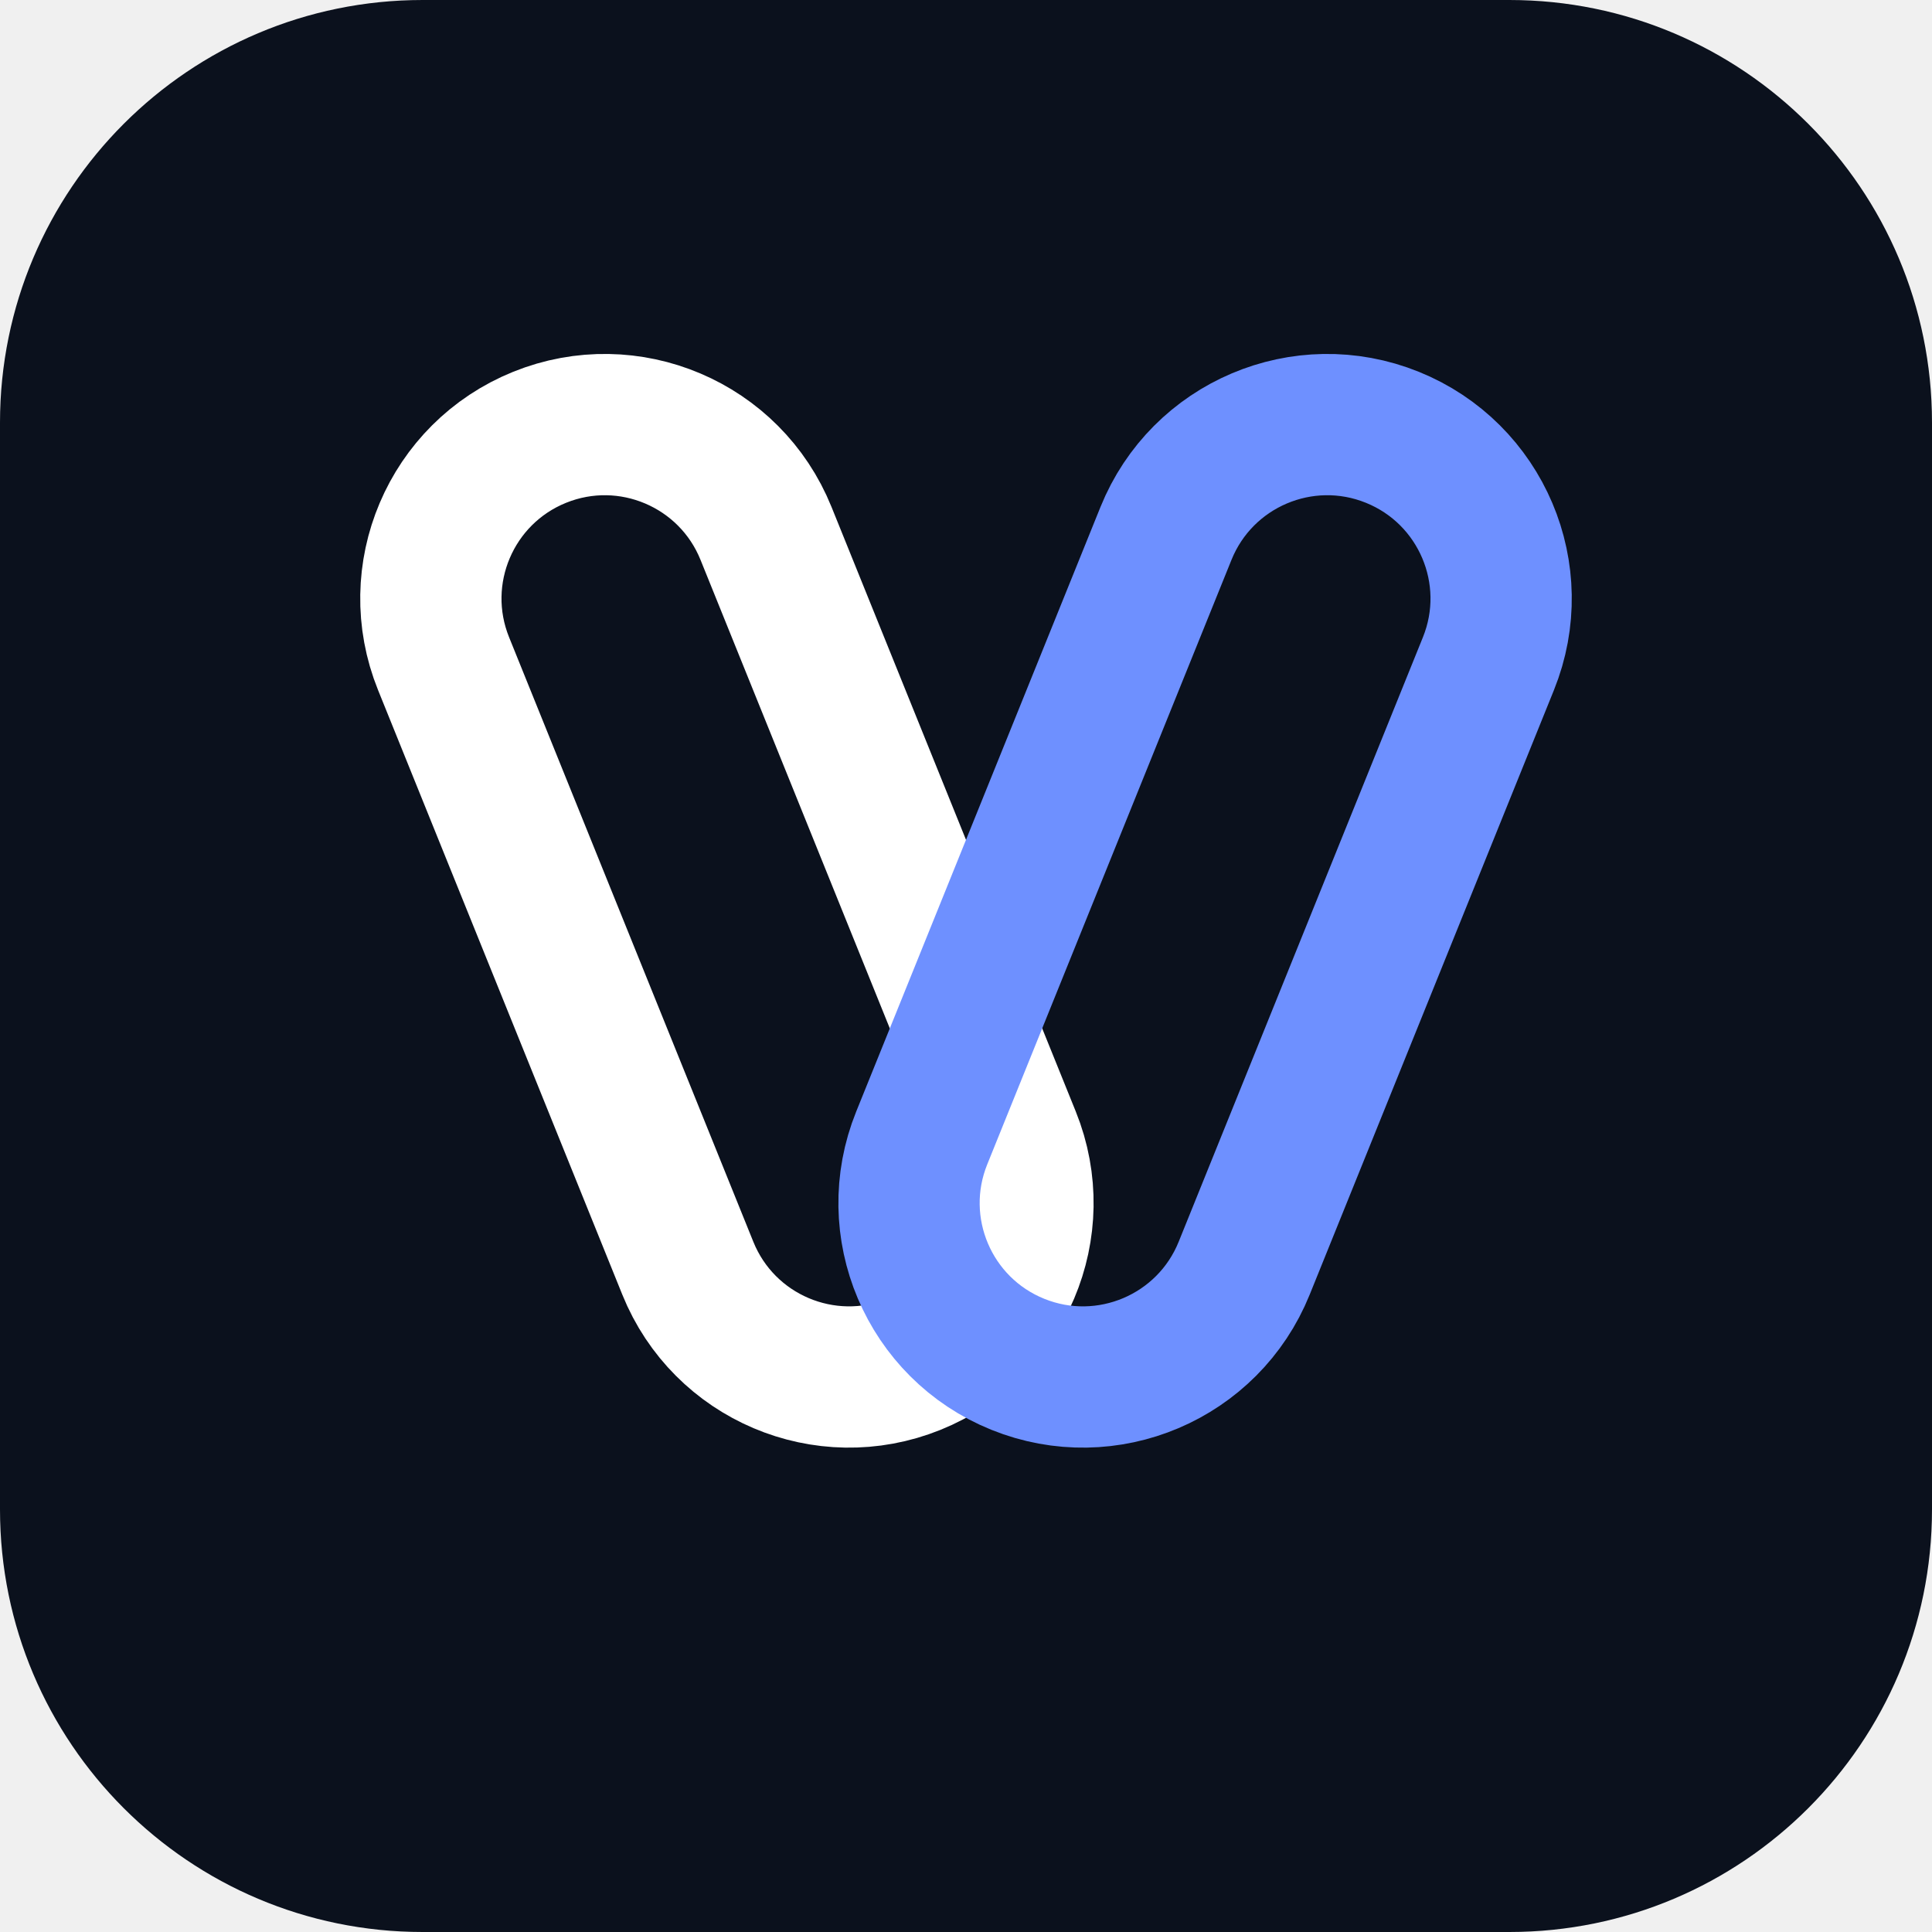
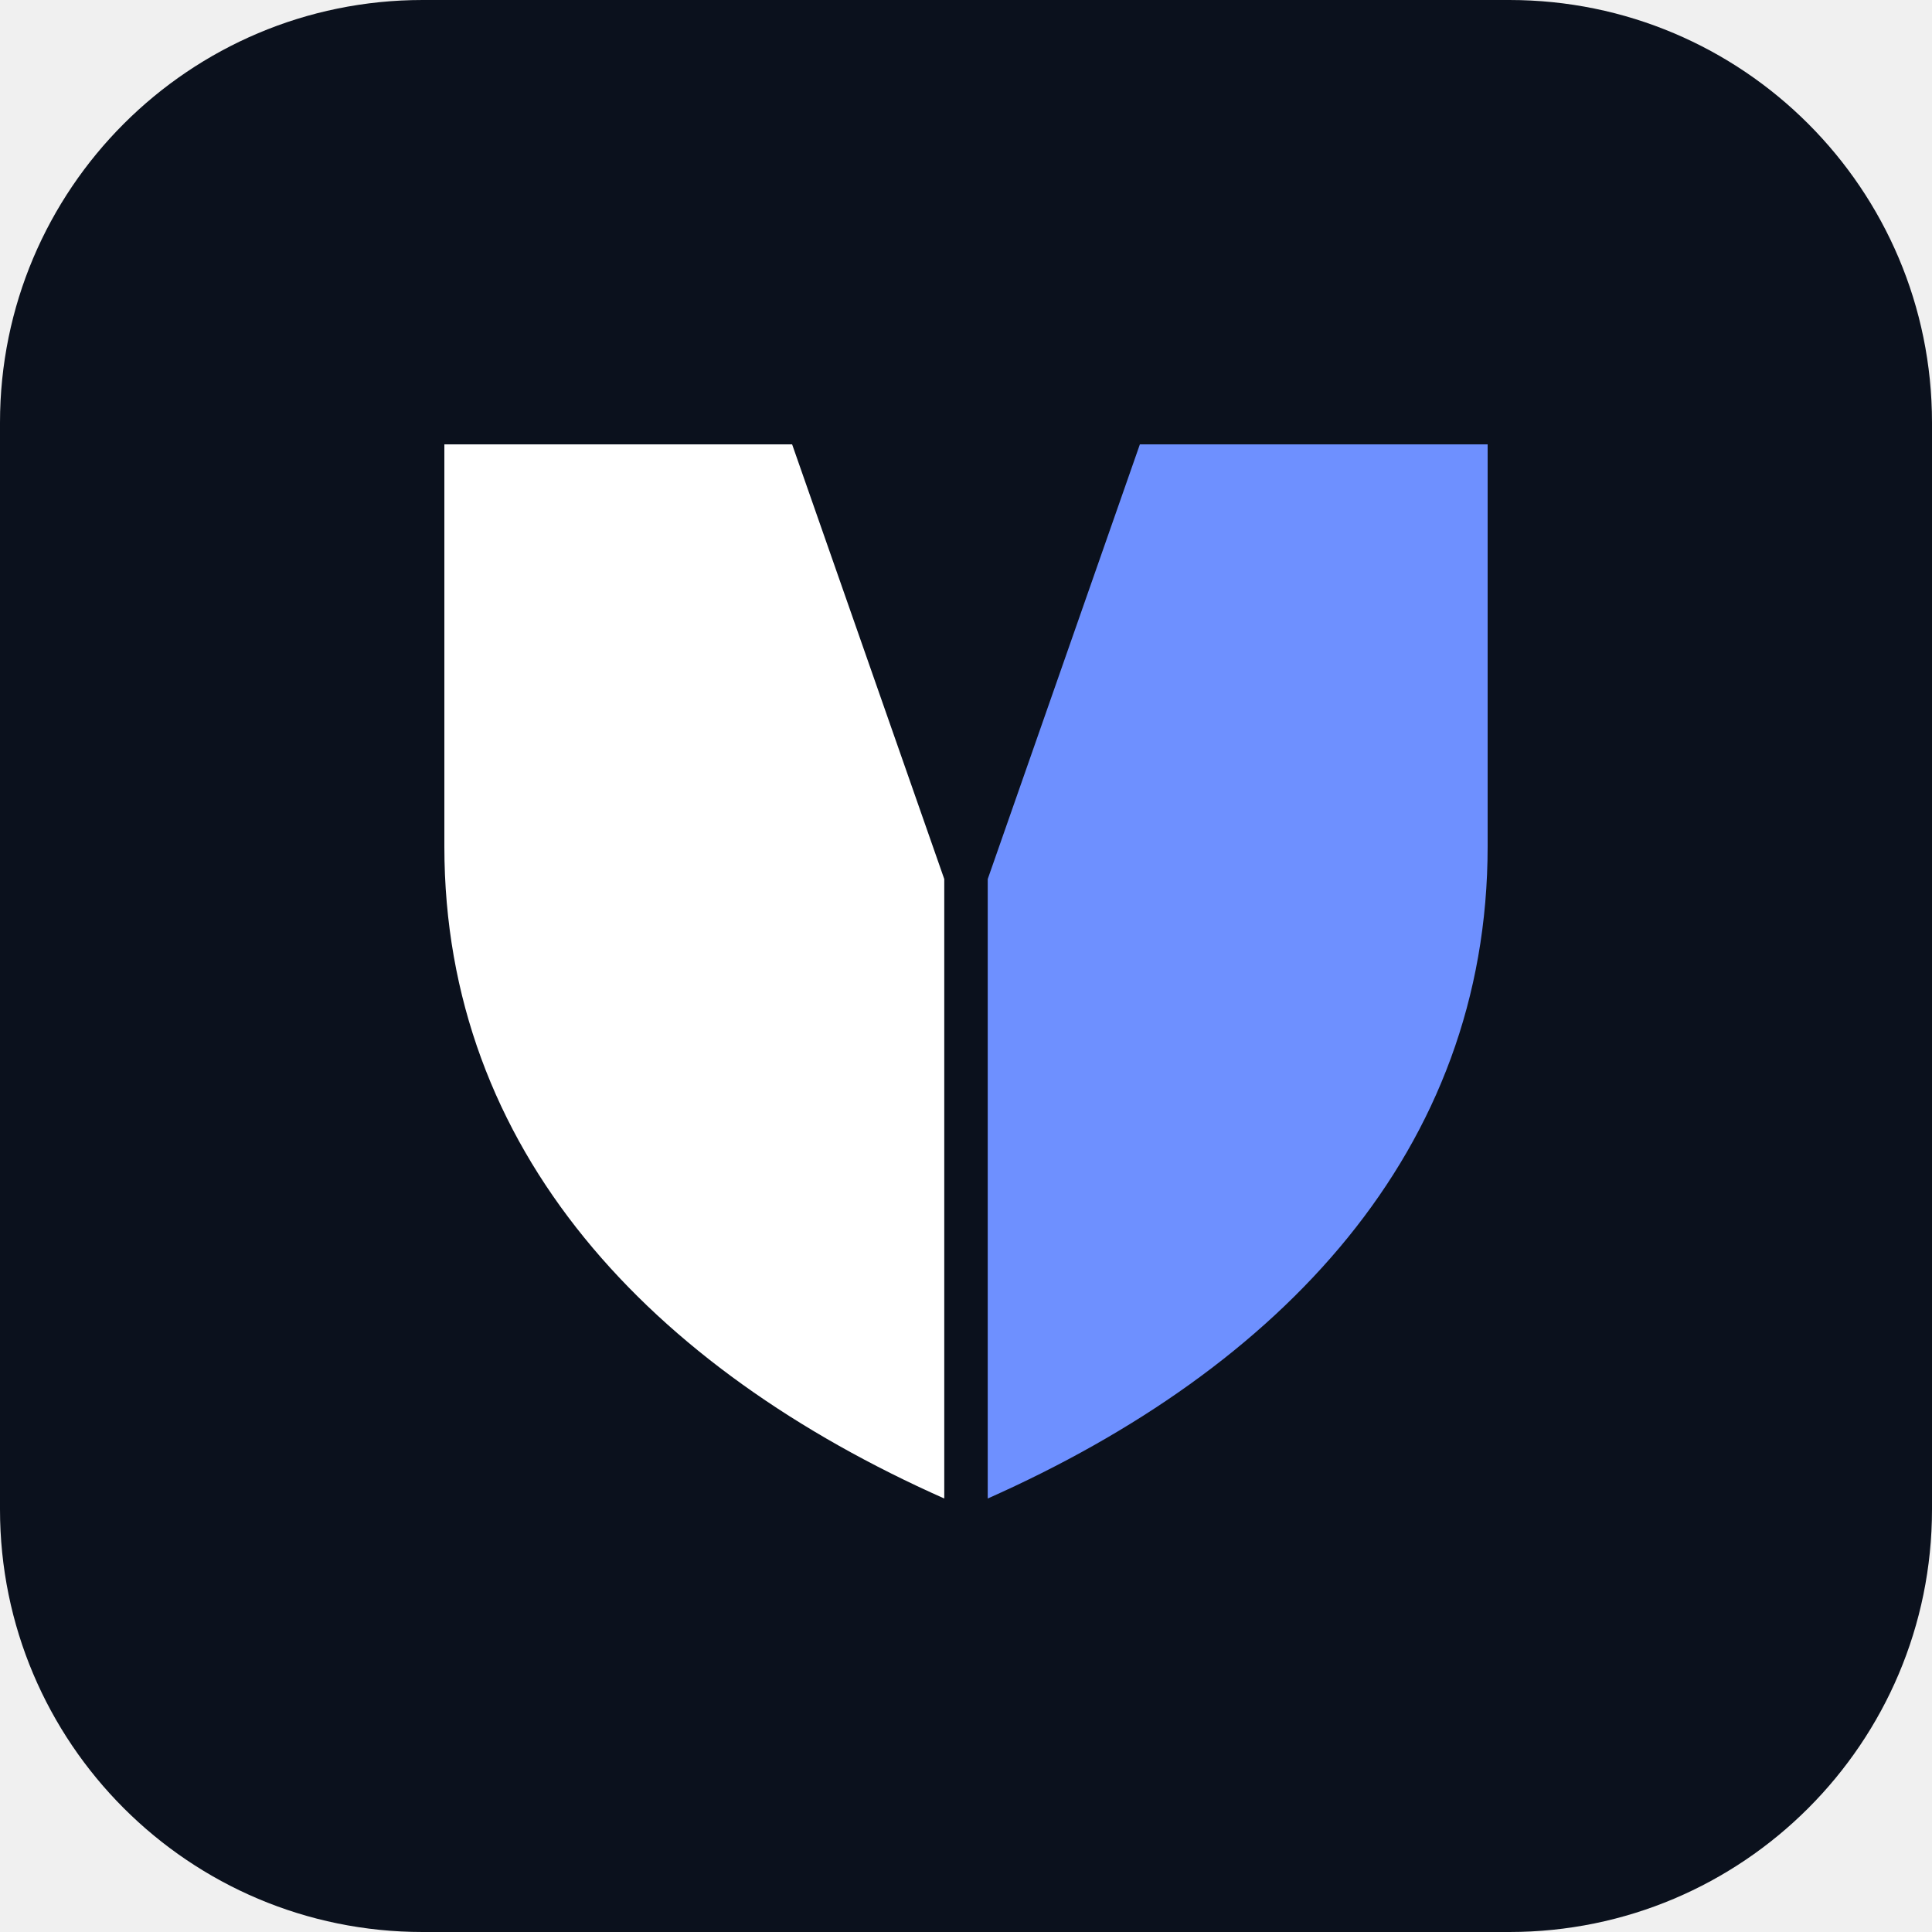
<svg xmlns="http://www.w3.org/2000/svg" viewBox="0 0 64 64">
  <rect width="64" height="64" rx="14" fill="#0B111D" />
-   <g transform="translate(32 32) scale(.72) translate(-32 -32)" fill="none" stroke-width="6.5">
-     <rect x="-8" y="-23" width="16" height="46" rx="8" transform="translate(21 29) rotate(-22)" stroke="#fff" />
-     <rect x="-8" y="-23" width="16" height="46" rx="8" transform="translate(43 29) rotate(22)" stroke="#6E90FF" />
+   <g transform="translate(32 32) scale(.72) translate(-32 -34)">
+     <path d="M8 10H24L31 30V58.5C17.5 52.5 8 42.5 8 28.5Z" fill="#fff" />
+     <path d="M33 30L40 10H56V28.5C56 42.5 46.5 52.5 33 58.5Z" fill="#6E90FF" />
  </g>
</svg>
